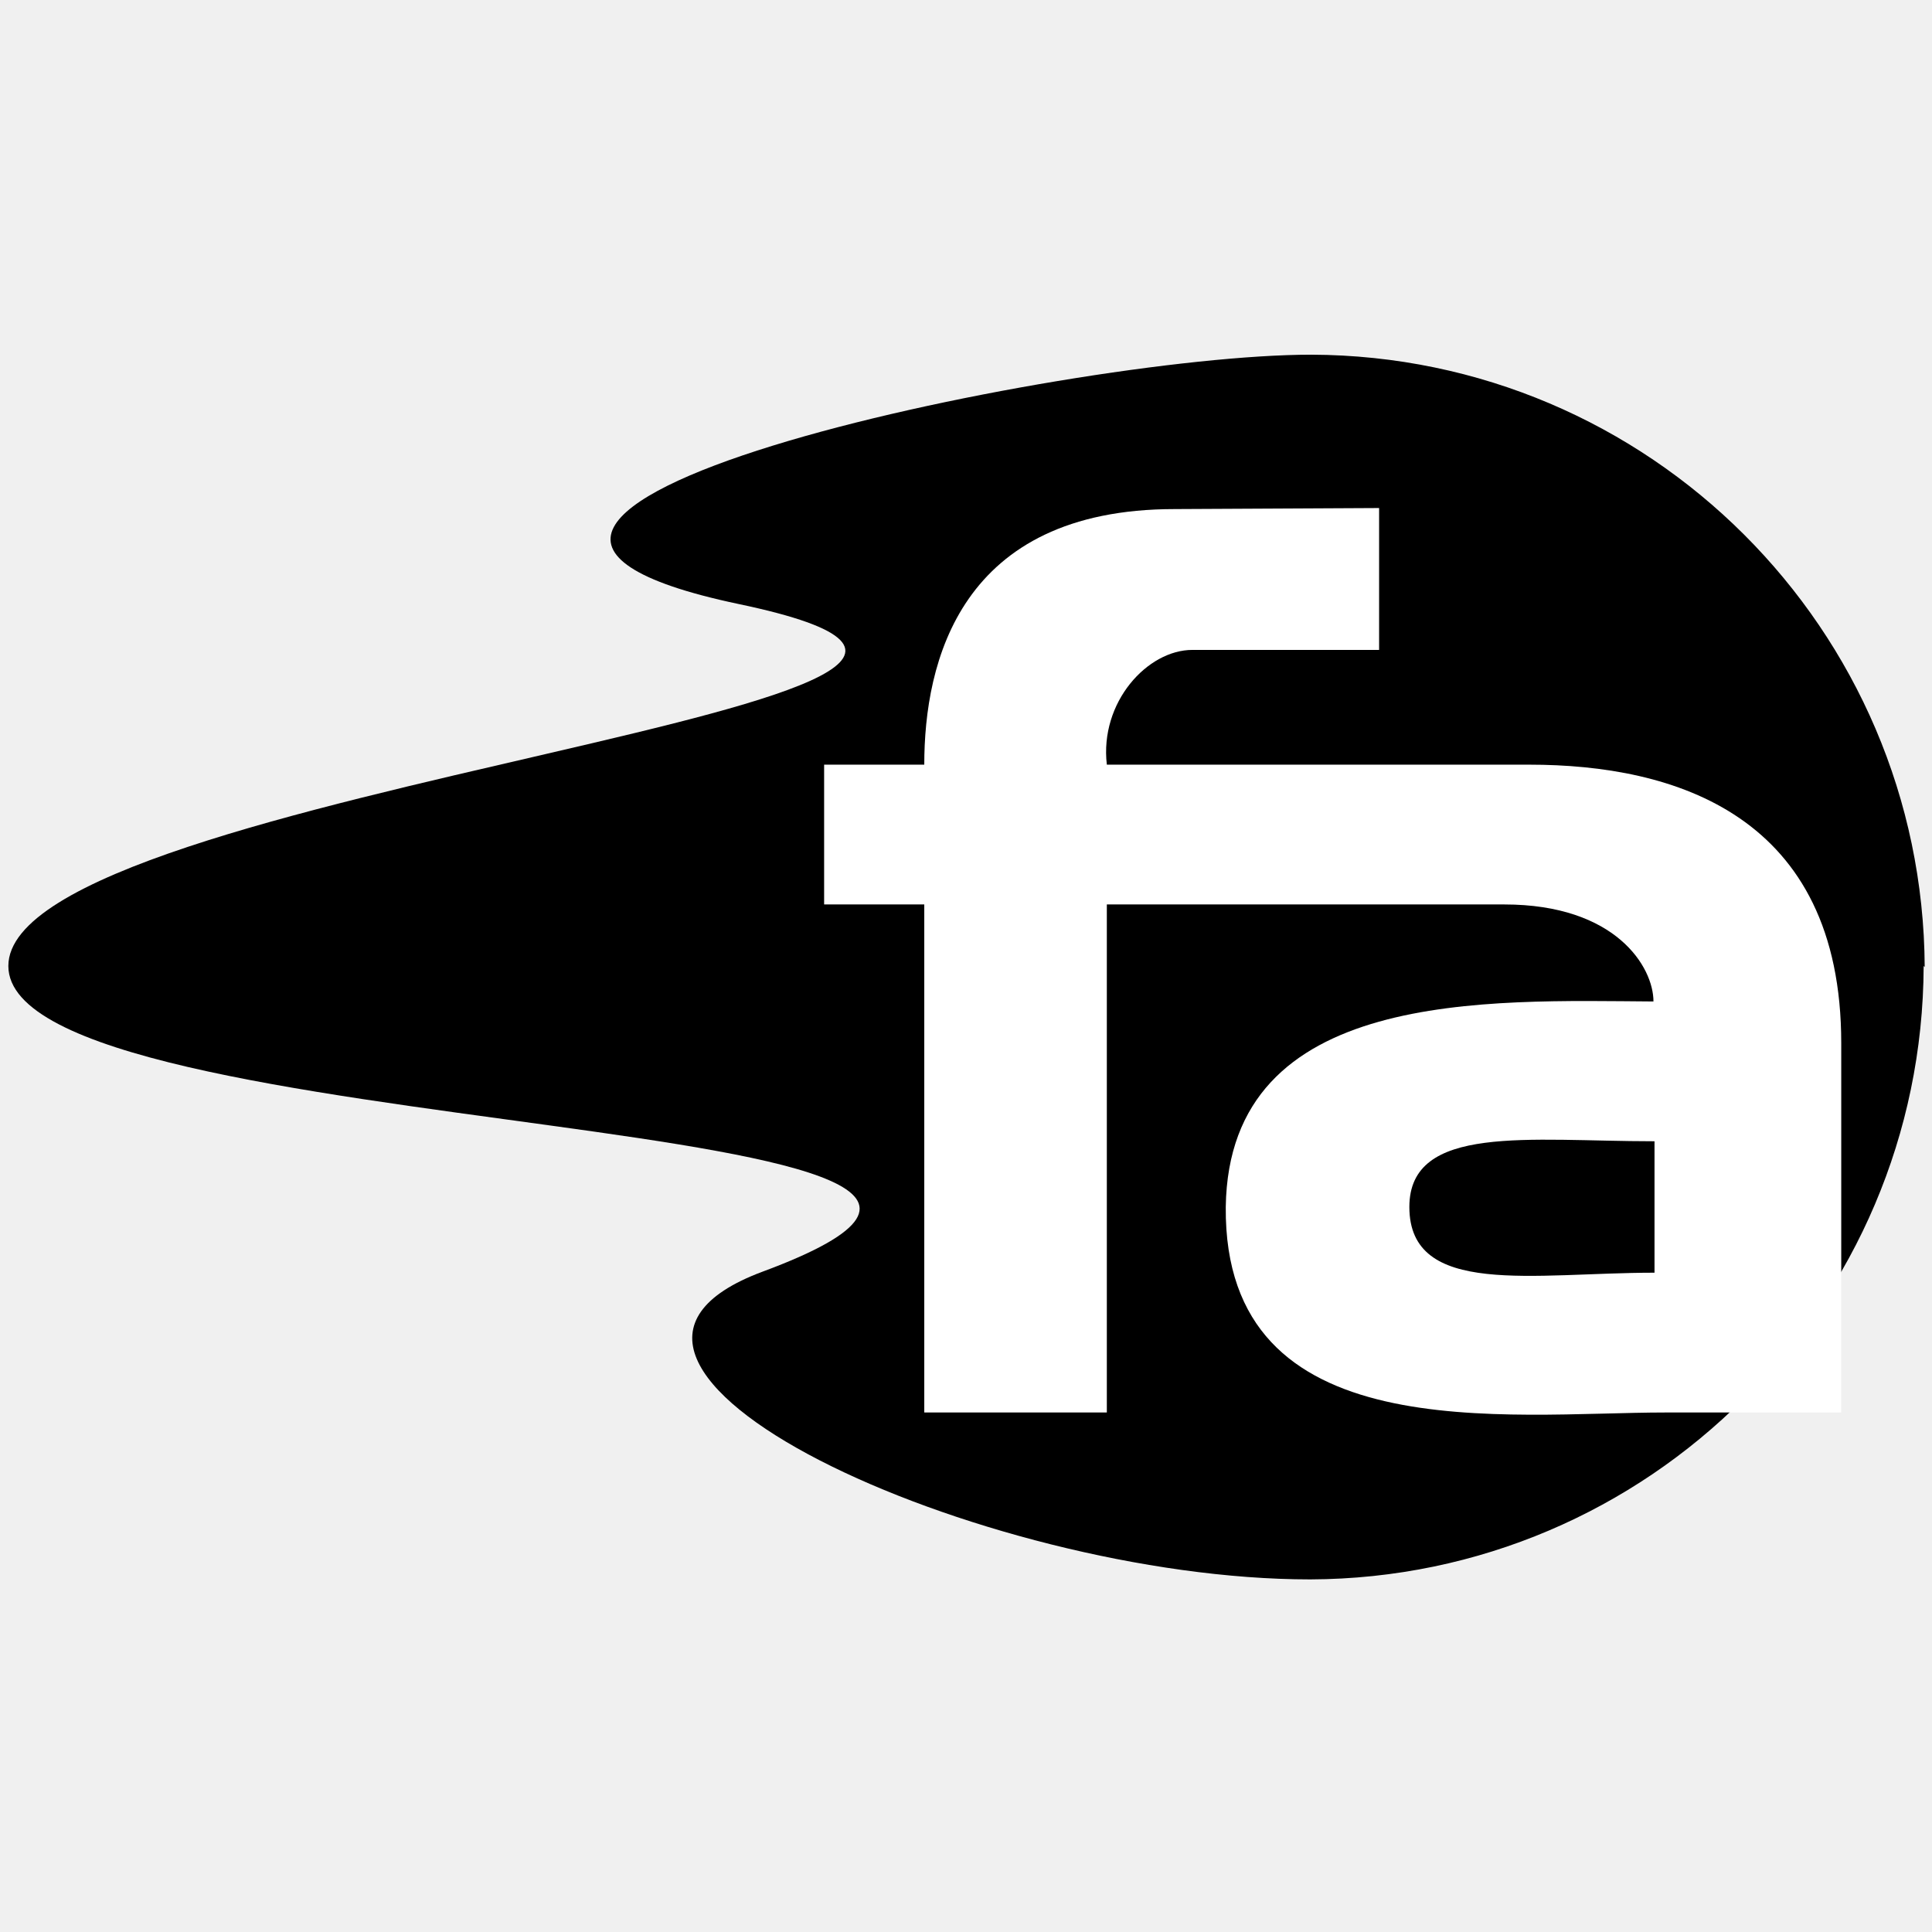
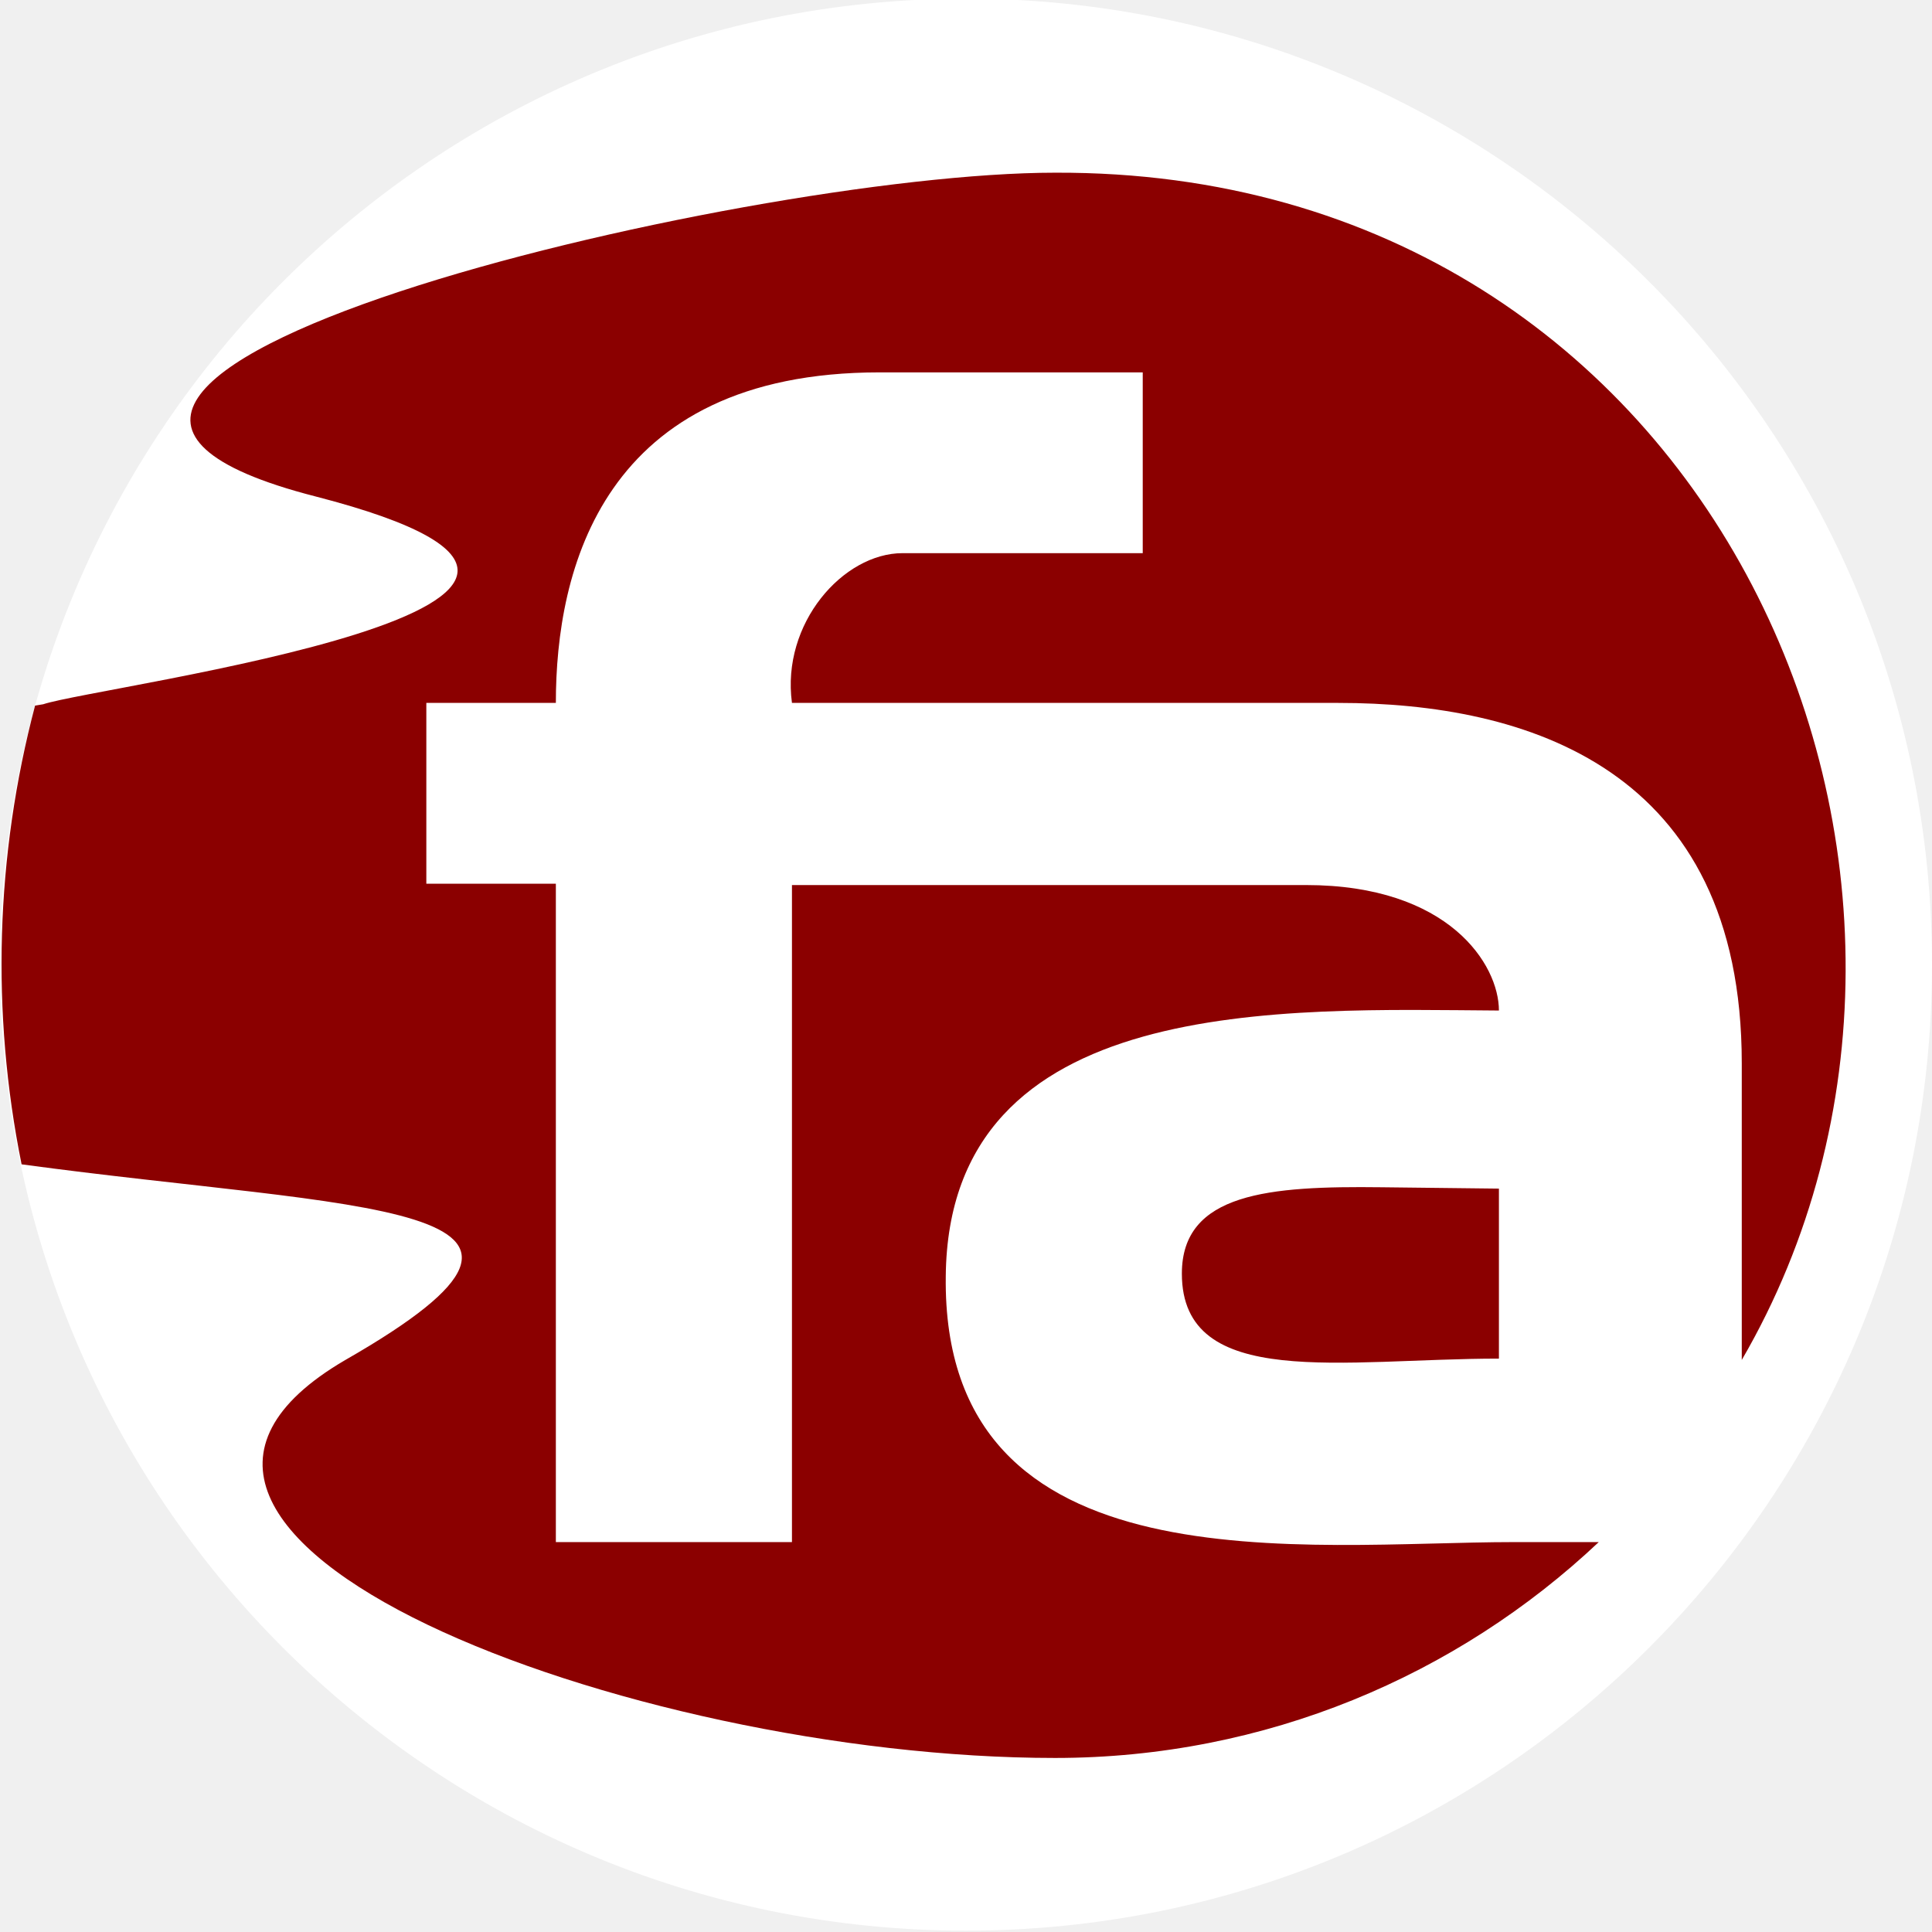
- <svg xmlns="http://www.w3.org/2000/svg" viewBox="0 0 18.52 18.52">
-   <path fill="${color}" d="M18.44 9.26a5.9 5.9 0 0 1-5.88 5.88c-3.15 0-7.64-2.06-5.25-2.95 4.21-1.56-7.23-1.2-7.23-2.93s11.44-2.54 7-3.47C3 4.93 10.2 3.4 12.57 3.4a5.9 5.9 0 0 1 5.88 5.87" />
-   <path fill="#ffffff" d="M11.26 4.88c-2.06 0-2.4 1.47-2.4 2.45H7.9v1.34h.96v4.87h1.75V8.67h3.81c1.07 0 1.43.6 1.43.93-1.58-.01-4.07-.13-4.1 1.97-.02 2.34 2.69 1.97 4.22 1.97h1.68V10c0-2.19-1.6-2.67-2.99-2.67h-4.05c-.07-.6.39-1.1.82-1.1h1.79V4.87zm4.6 6.06v1.26c-1.16 0-2.35.24-2.35-.63 0-.8 1.15-.63 2.34-.63" font-size="11.54" font-weight="bold" letter-spacing=".38" />
+ <svg xmlns="http://www.w3.org/2000/svg" viewBox="0 0 14.32 14.32">
+   <path fill="#fff" d="M14.32 7.15a7.16 7.16 0 0 1-7.16 7.16A7.16 7.16 0 0 1 0 7.15 7.16 7.16 0 0 1 7.16-.01a7.16 7.16 0 0 1 7.16 7.16" />
+   <path fill="#8b0000" d="M.26 5.23a7.5 7.5 0 0 0-.1 3.4c2.5.34 4.46.27 2.4 1.45-2.23 1.3 2.1 2.95 5.26 2.95 1.56 0 2.98-.61 4.03-1.6h-.63c-1.53 0-4.24.37-4.21-1.97.02-2.1 2.51-1.98 4.1-1.97 0-.34-.37-.93-1.43-.93H5.87v4.87H4.12V6.55h-.96V5.21h.96c0-.98.34-2.45 2.4-2.45h1.95V4.1H6.69c-.44 0-.9.52-.82 1.11h4.05c1.39 0 2.99.48 2.99 2.67v2.2c2.07-3.56-.17-8.82-5.09-8.8-2.33 0-8.8 1.55-5.48 2.4 3.1.8-1.6 1.4-2.02 1.54m9.92 3.58c-.83-.01-1.48.04-1.48.64 0 .87 1.2.63 2.35.63V8.81z" />
</svg>
